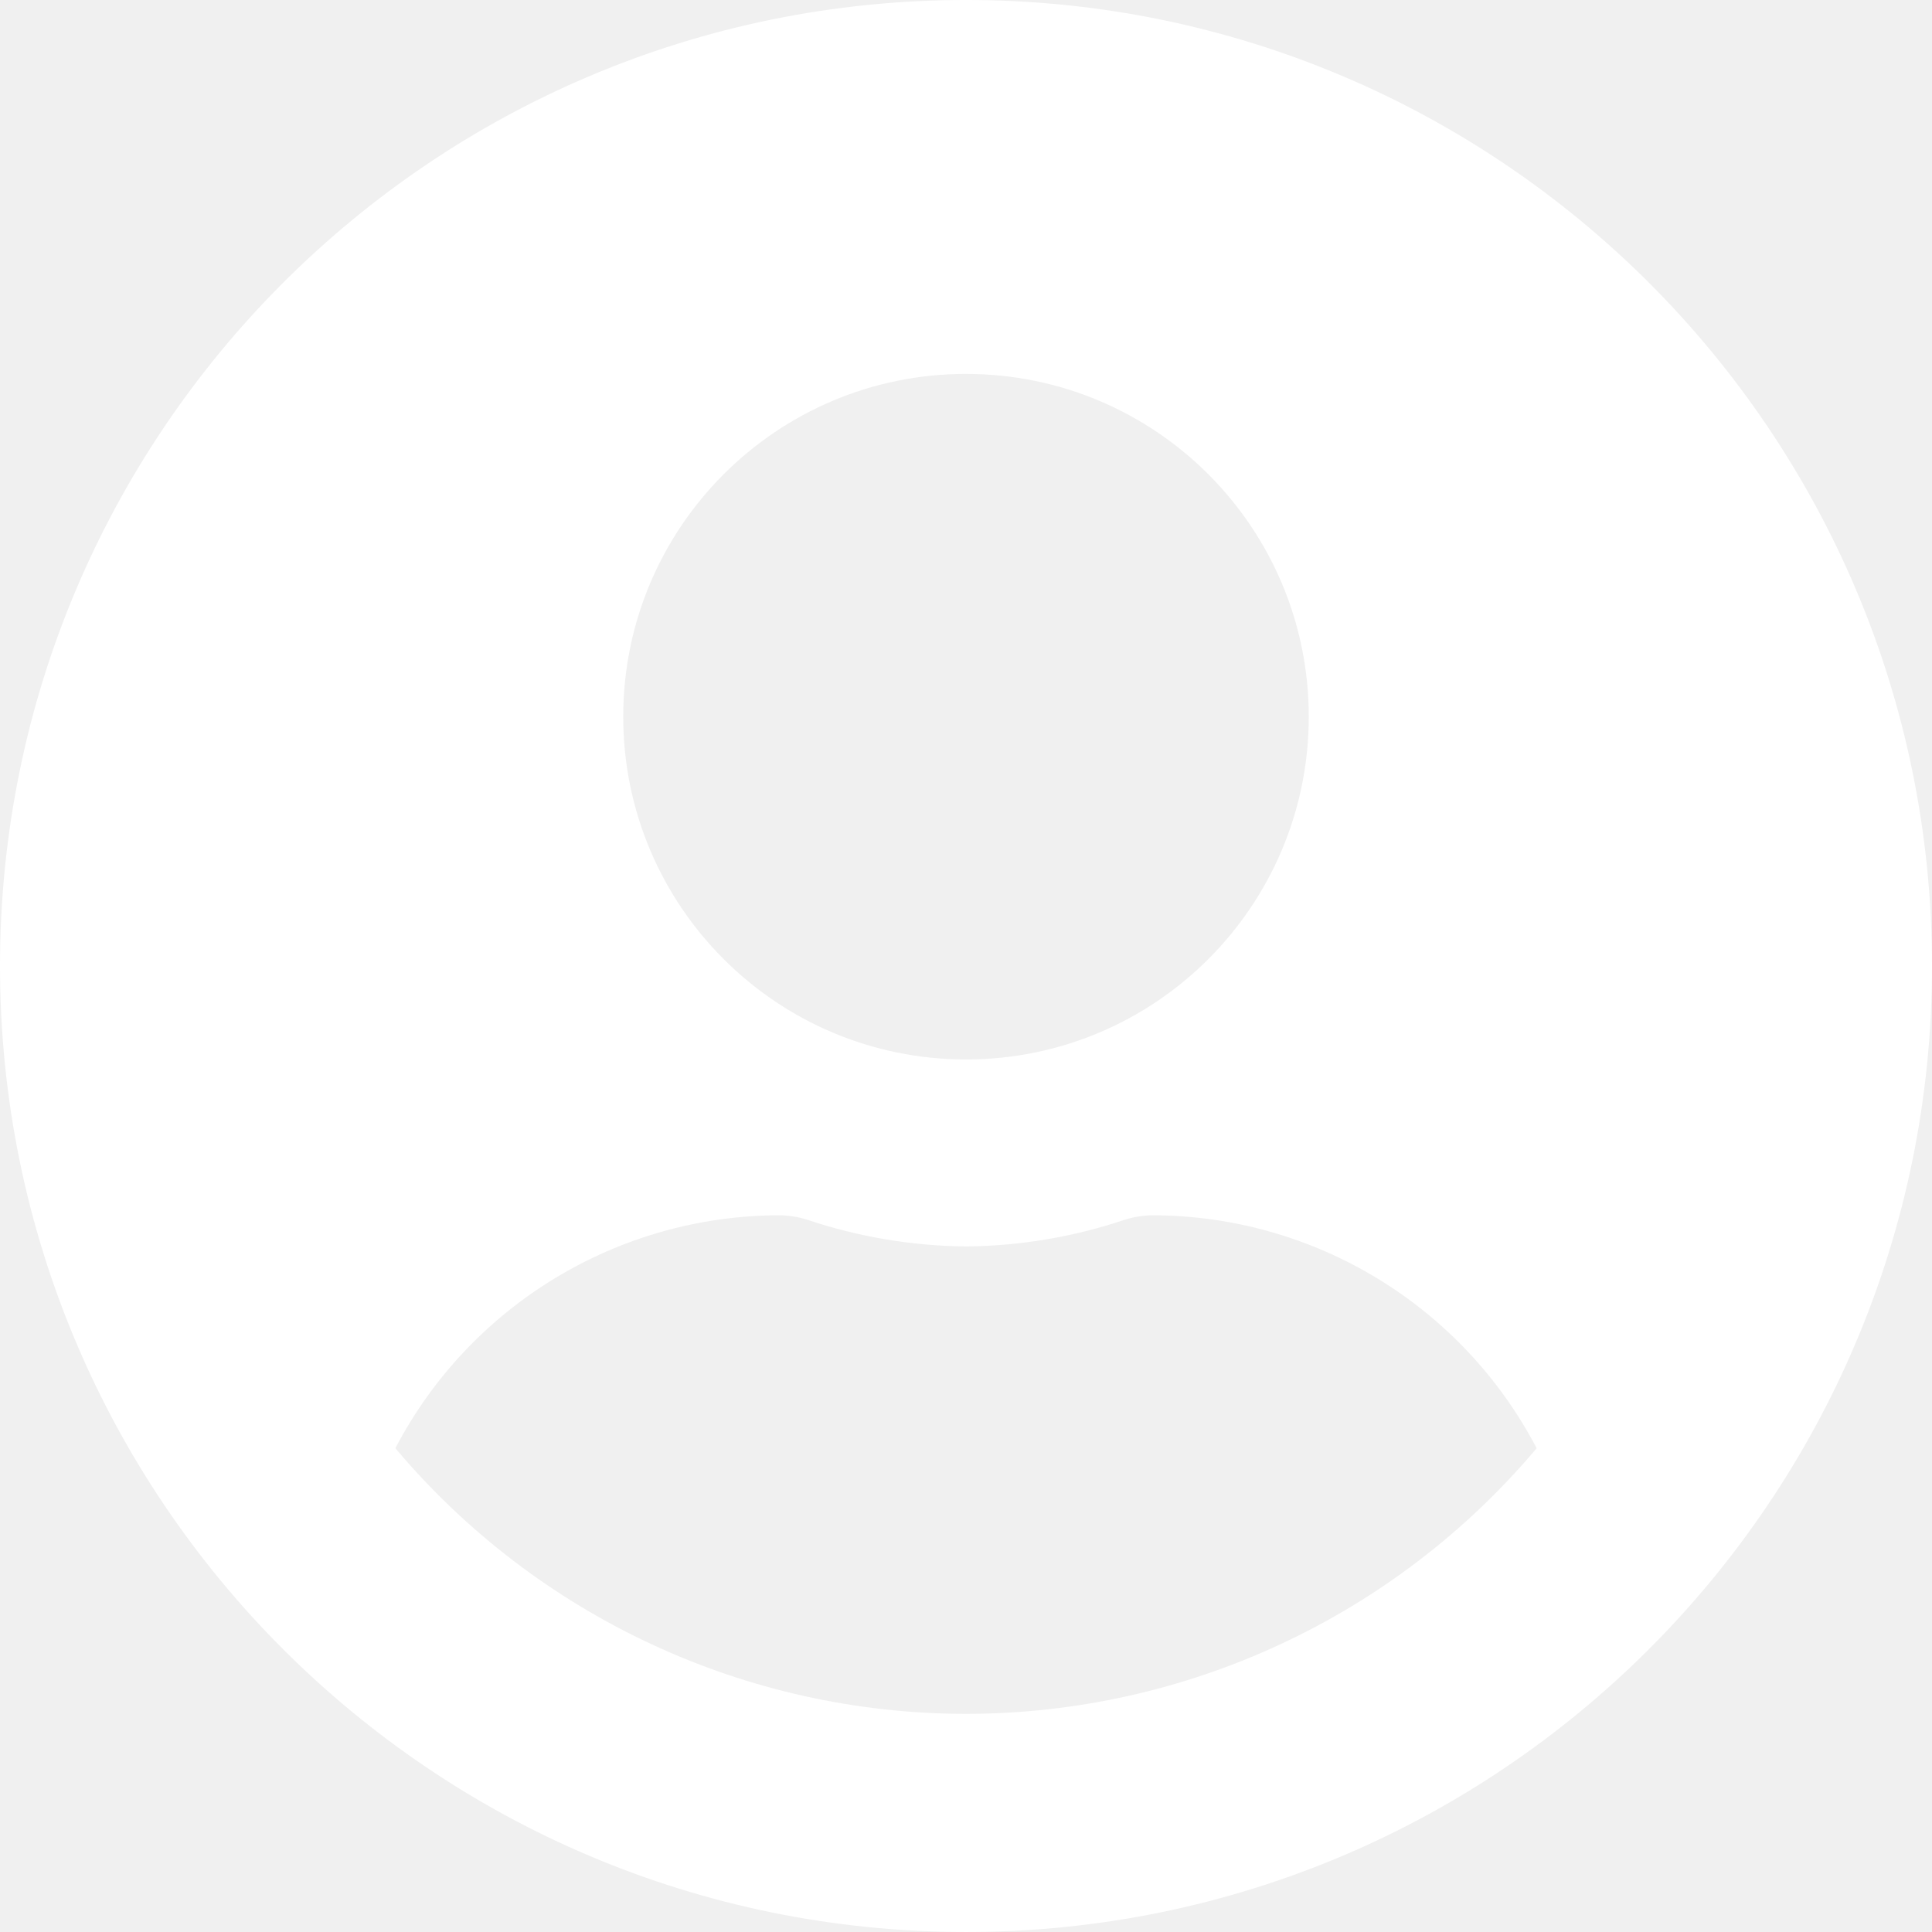
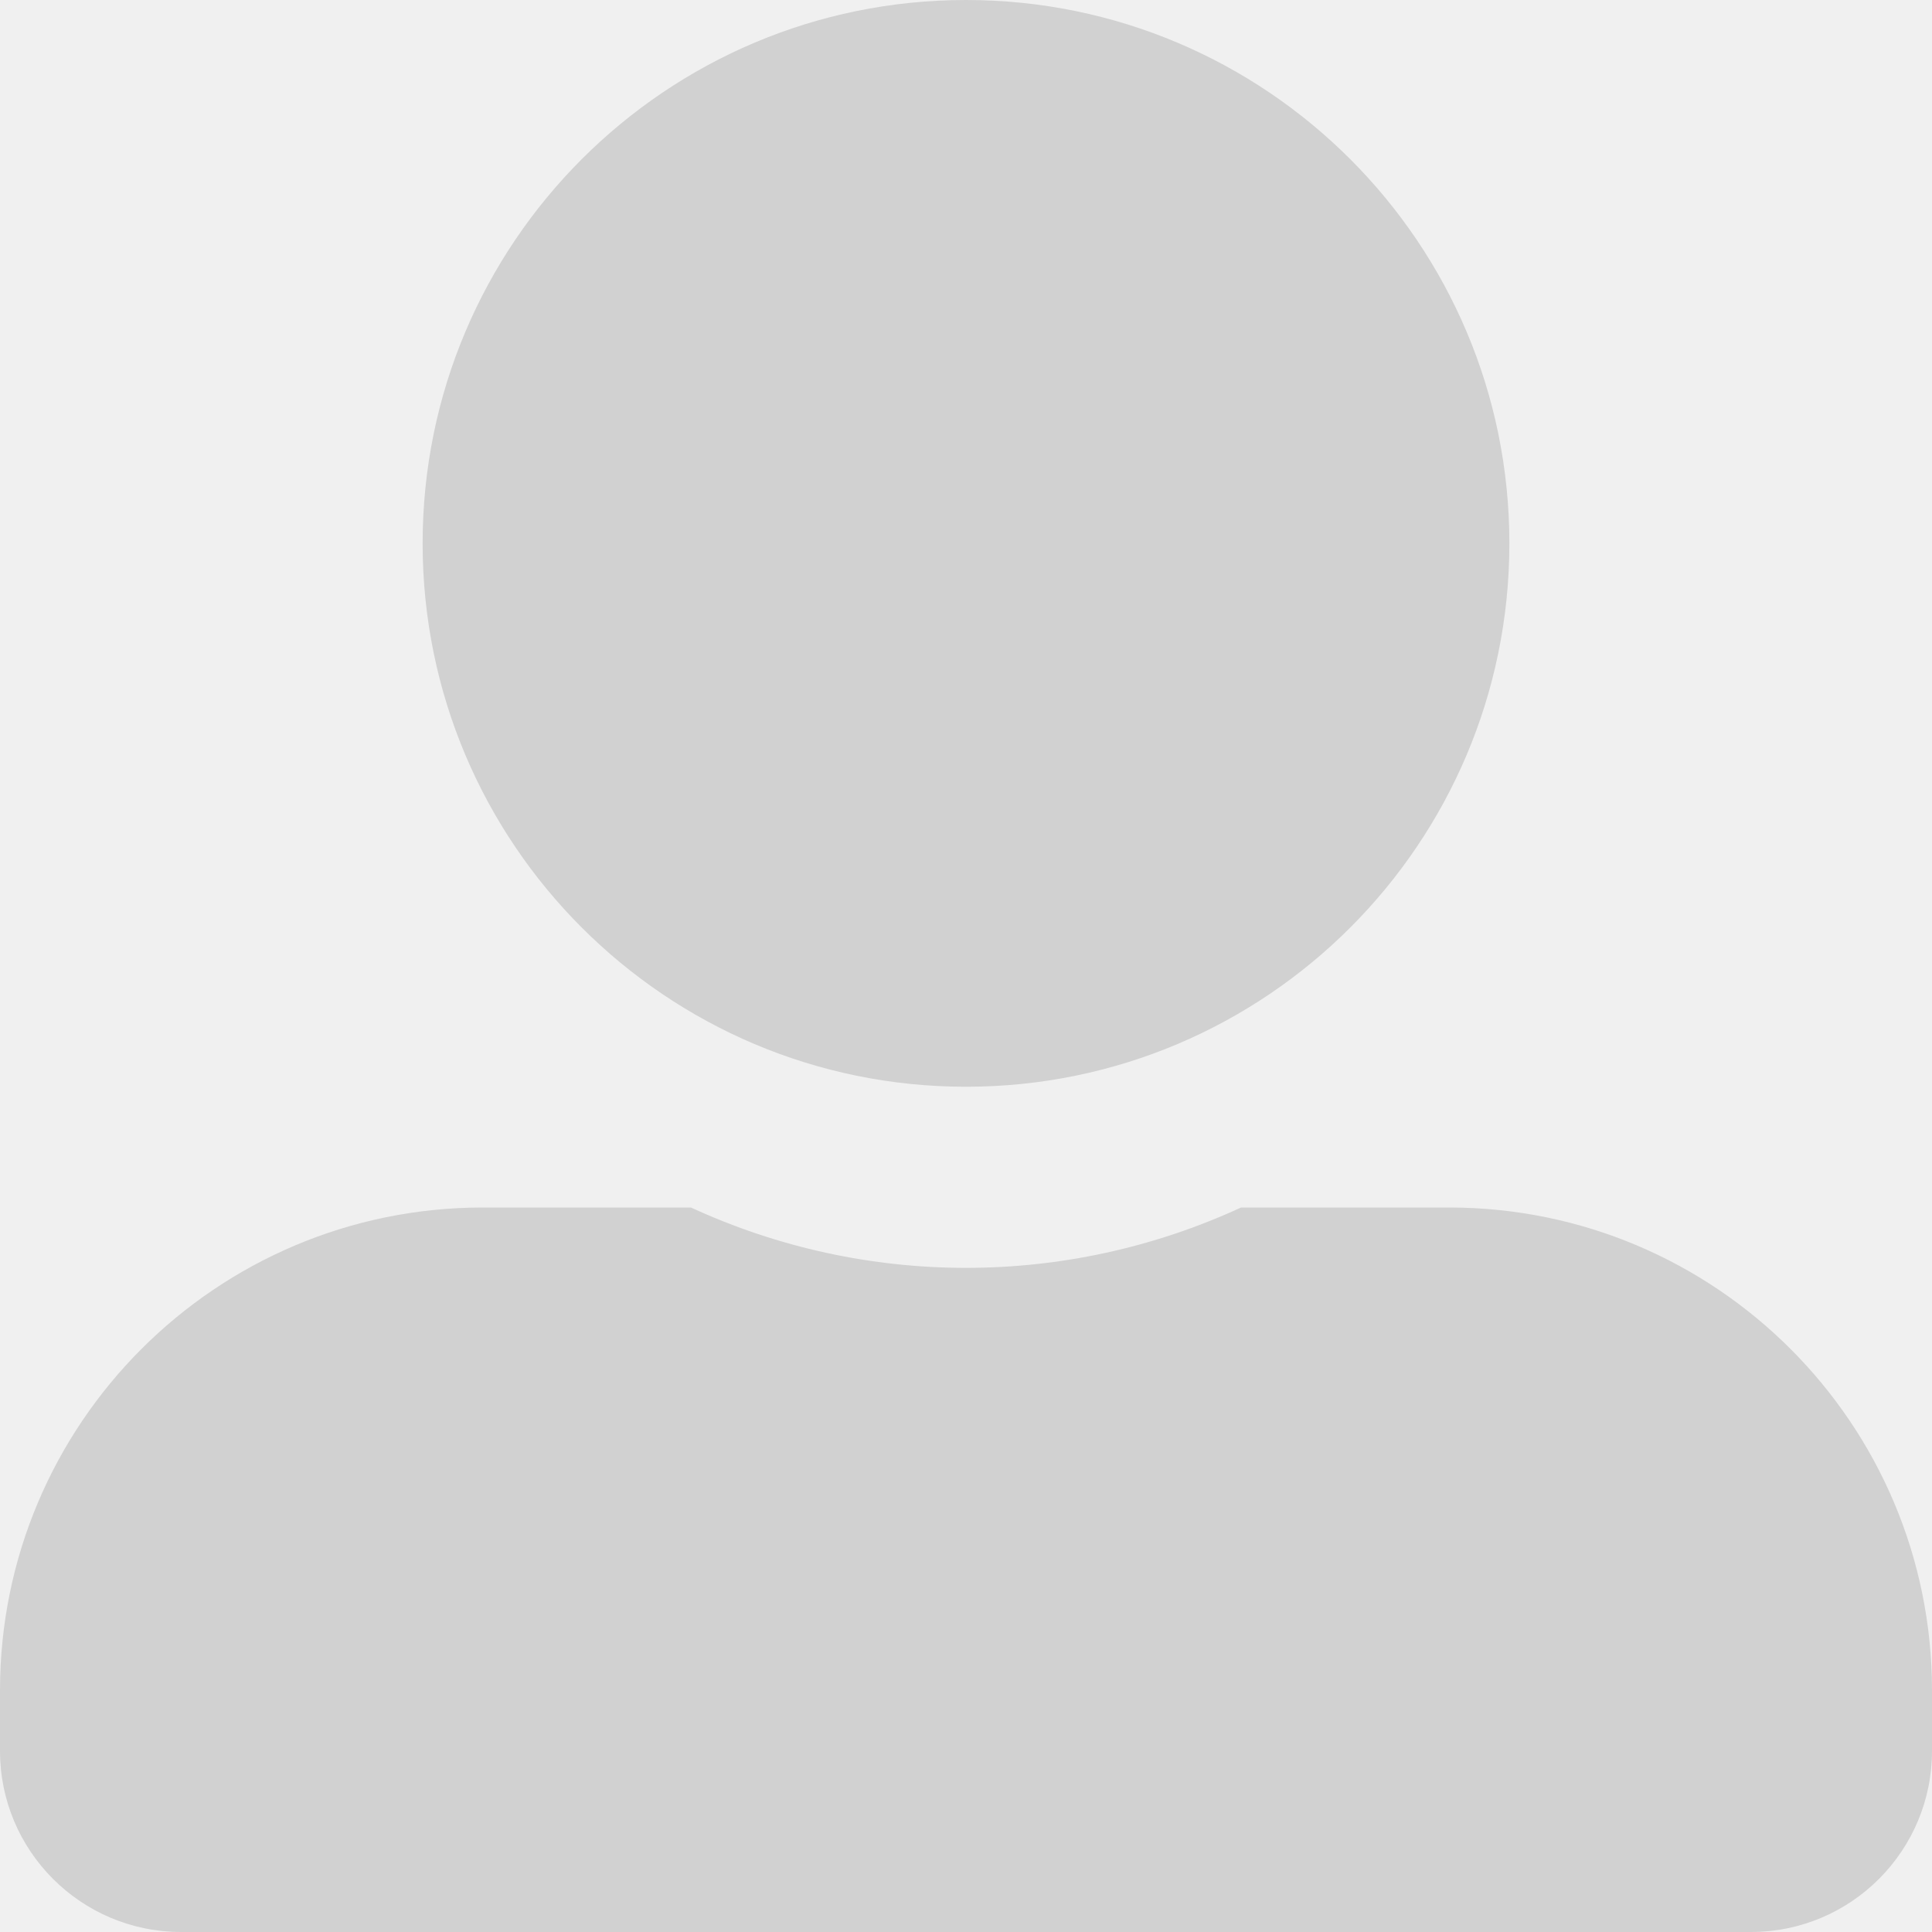
- <svg xmlns="http://www.w3.org/2000/svg" width="149" height="149" viewBox="0 0 149 149">
-   <path id="Icon_awesome-user-circle" data-name="Icon awesome-user-circle" d="M74.5.562a74.5,74.5,0,1,0,74.5,74.5A74.487,74.487,0,0,0,74.5.562Zm0,28.839A26.435,26.435,0,1,1,48.065,55.837,26.436,26.436,0,0,1,74.5,29.4Zm0,103.339a57.565,57.565,0,0,1-44.009-20.488,33.493,33.493,0,0,1,29.59-17.964,7.351,7.351,0,0,1,2.133.33A39.774,39.774,0,0,0,74.5,96.692a39.623,39.623,0,0,0,12.286-2.073,7.35,7.35,0,0,1,2.133-.33,33.493,33.493,0,0,1,29.59,17.964A57.565,57.565,0,0,1,74.5,132.74Z" transform="translate(0 -0.563)" fill="#fff" />
+ <svg xmlns="http://www.w3.org/2000/svg" width="16" height="16" viewBox="0 0 16 16">
+   <path id="Icon_awesome-user-alt" data-name="Icon awesome-user-alt" d="M8,9A4.5,4.5,0,1,0,3.5,4.5,4.5,4.5,0,0,0,8,9Zm4,1H10.278a5.44,5.44,0,0,1-4.556,0H4a4,4,0,0,0-4,4v.5A1.5,1.5,0,0,0,1.5,16h13A1.5,1.5,0,0,0,16,14.5V14A4,4,0,0,0,12,10Z" opacity="0.13" />
</svg>
